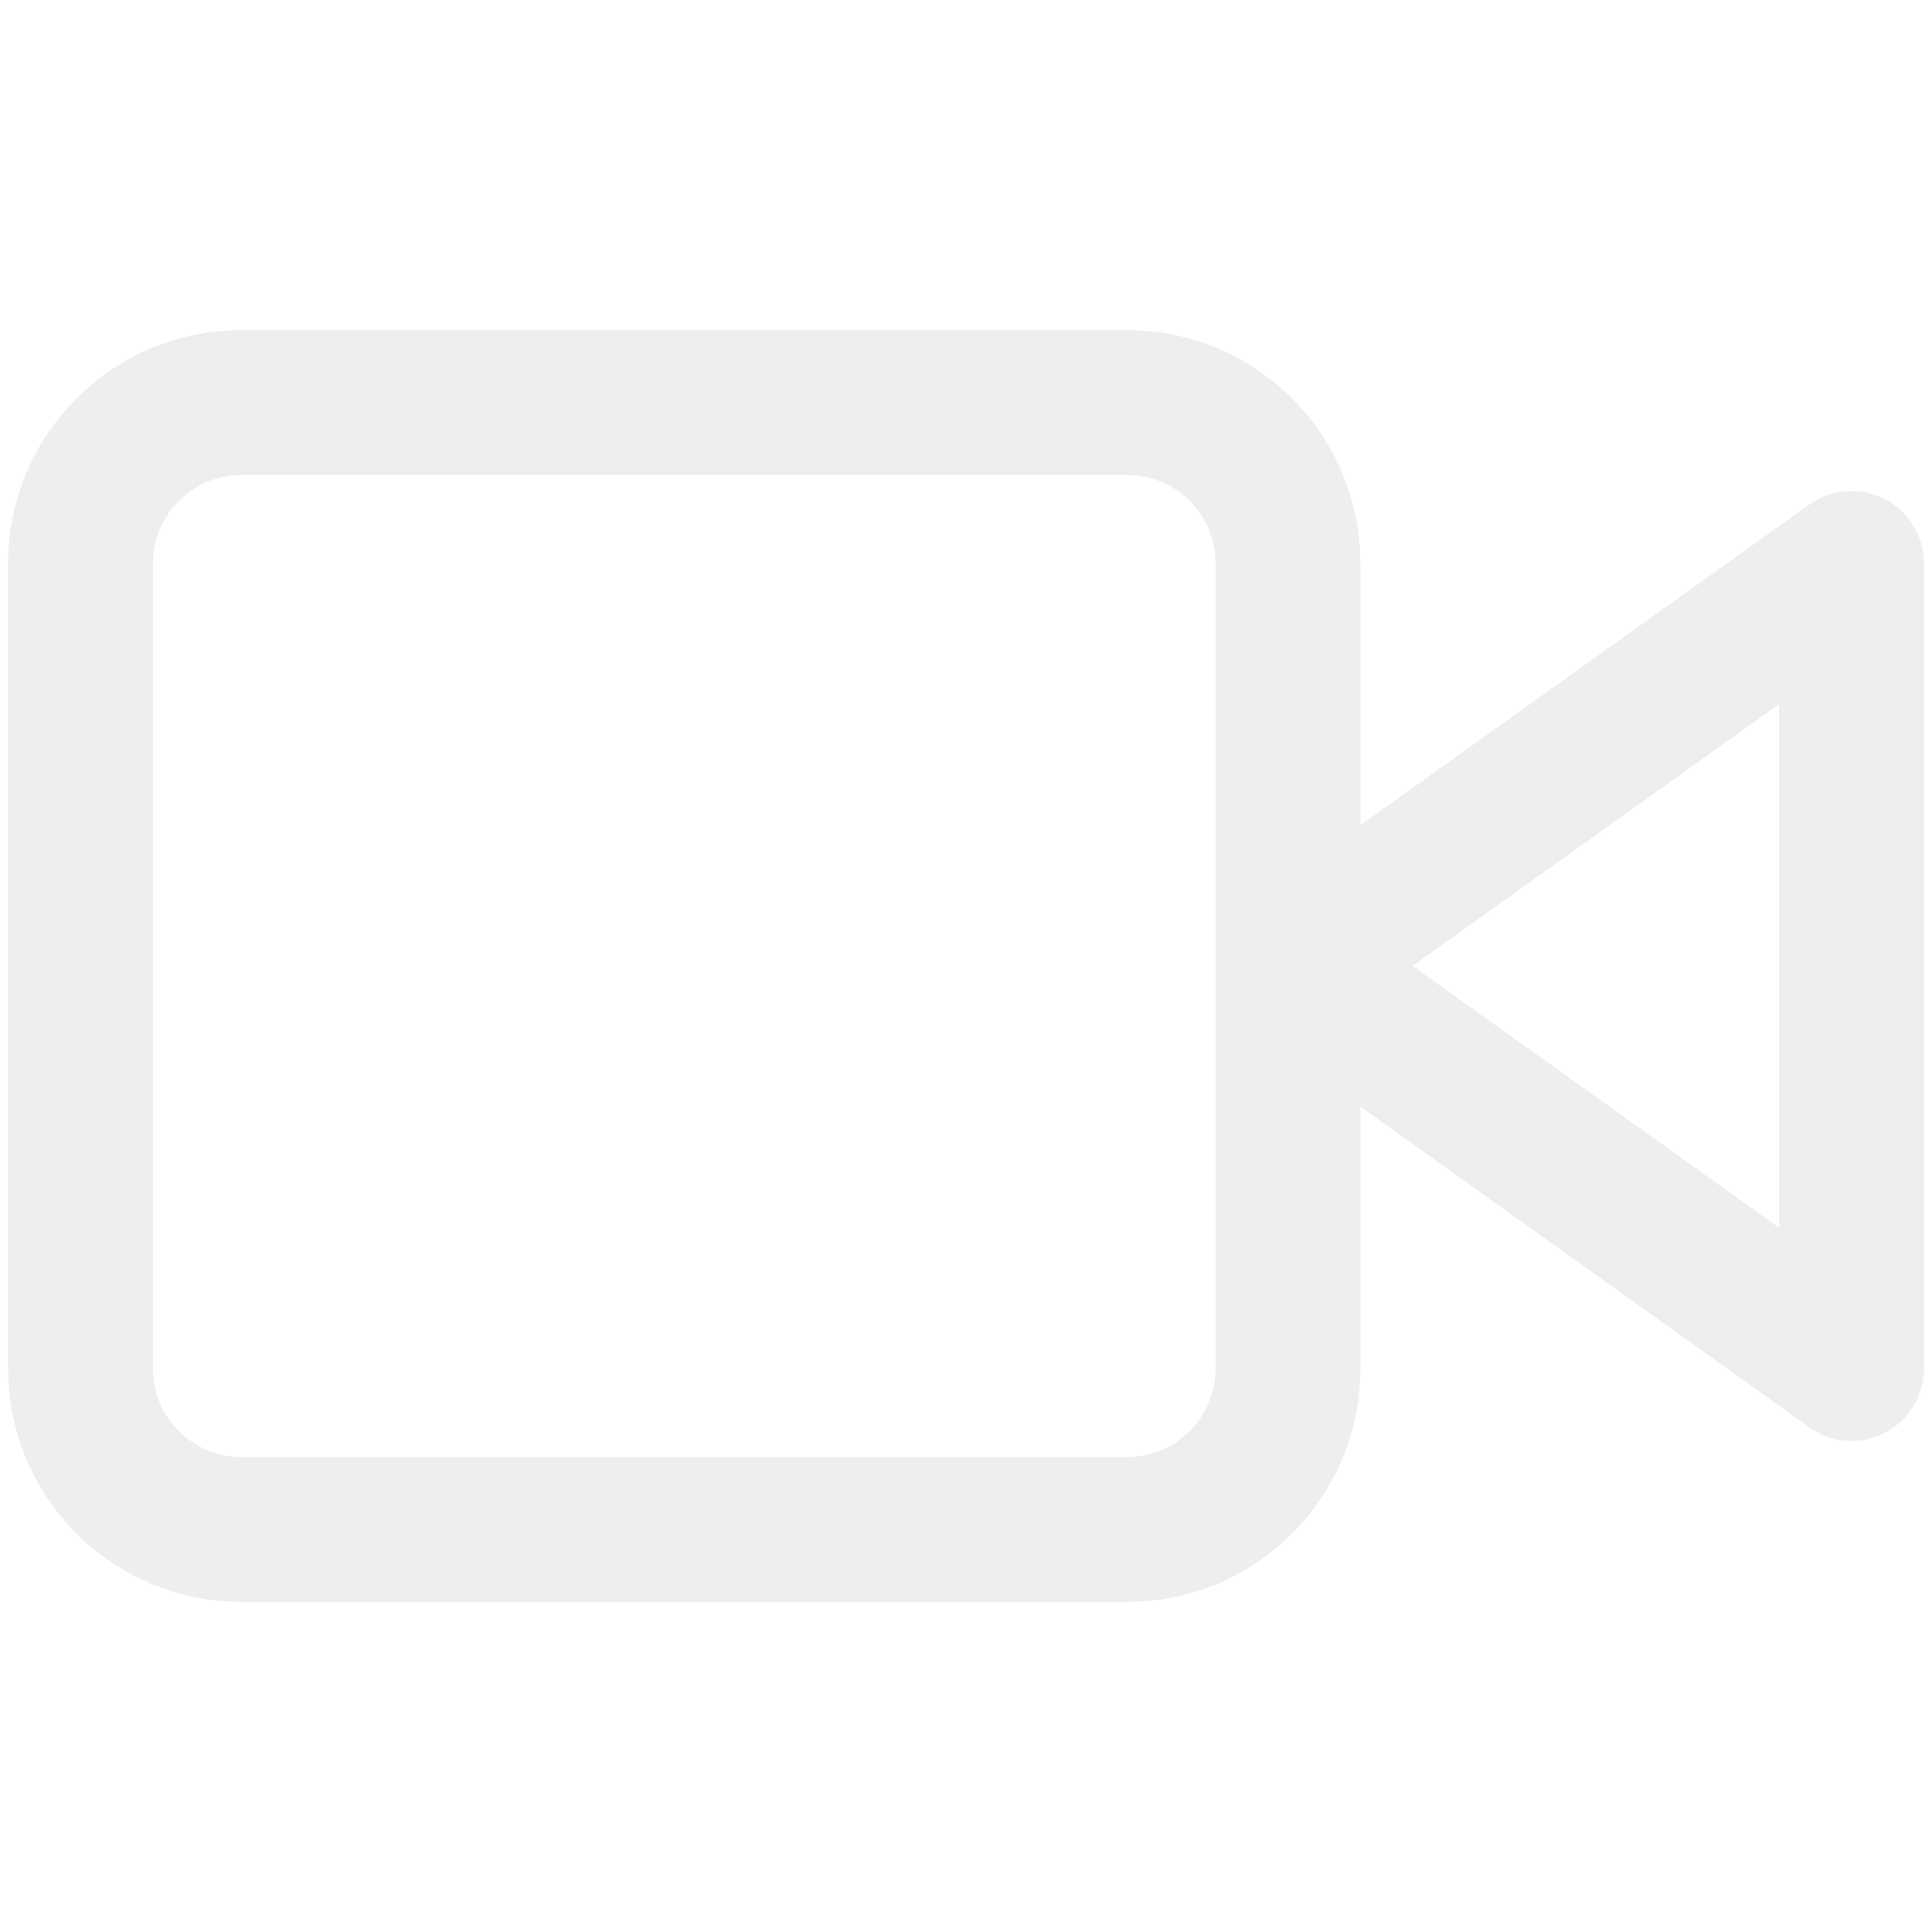
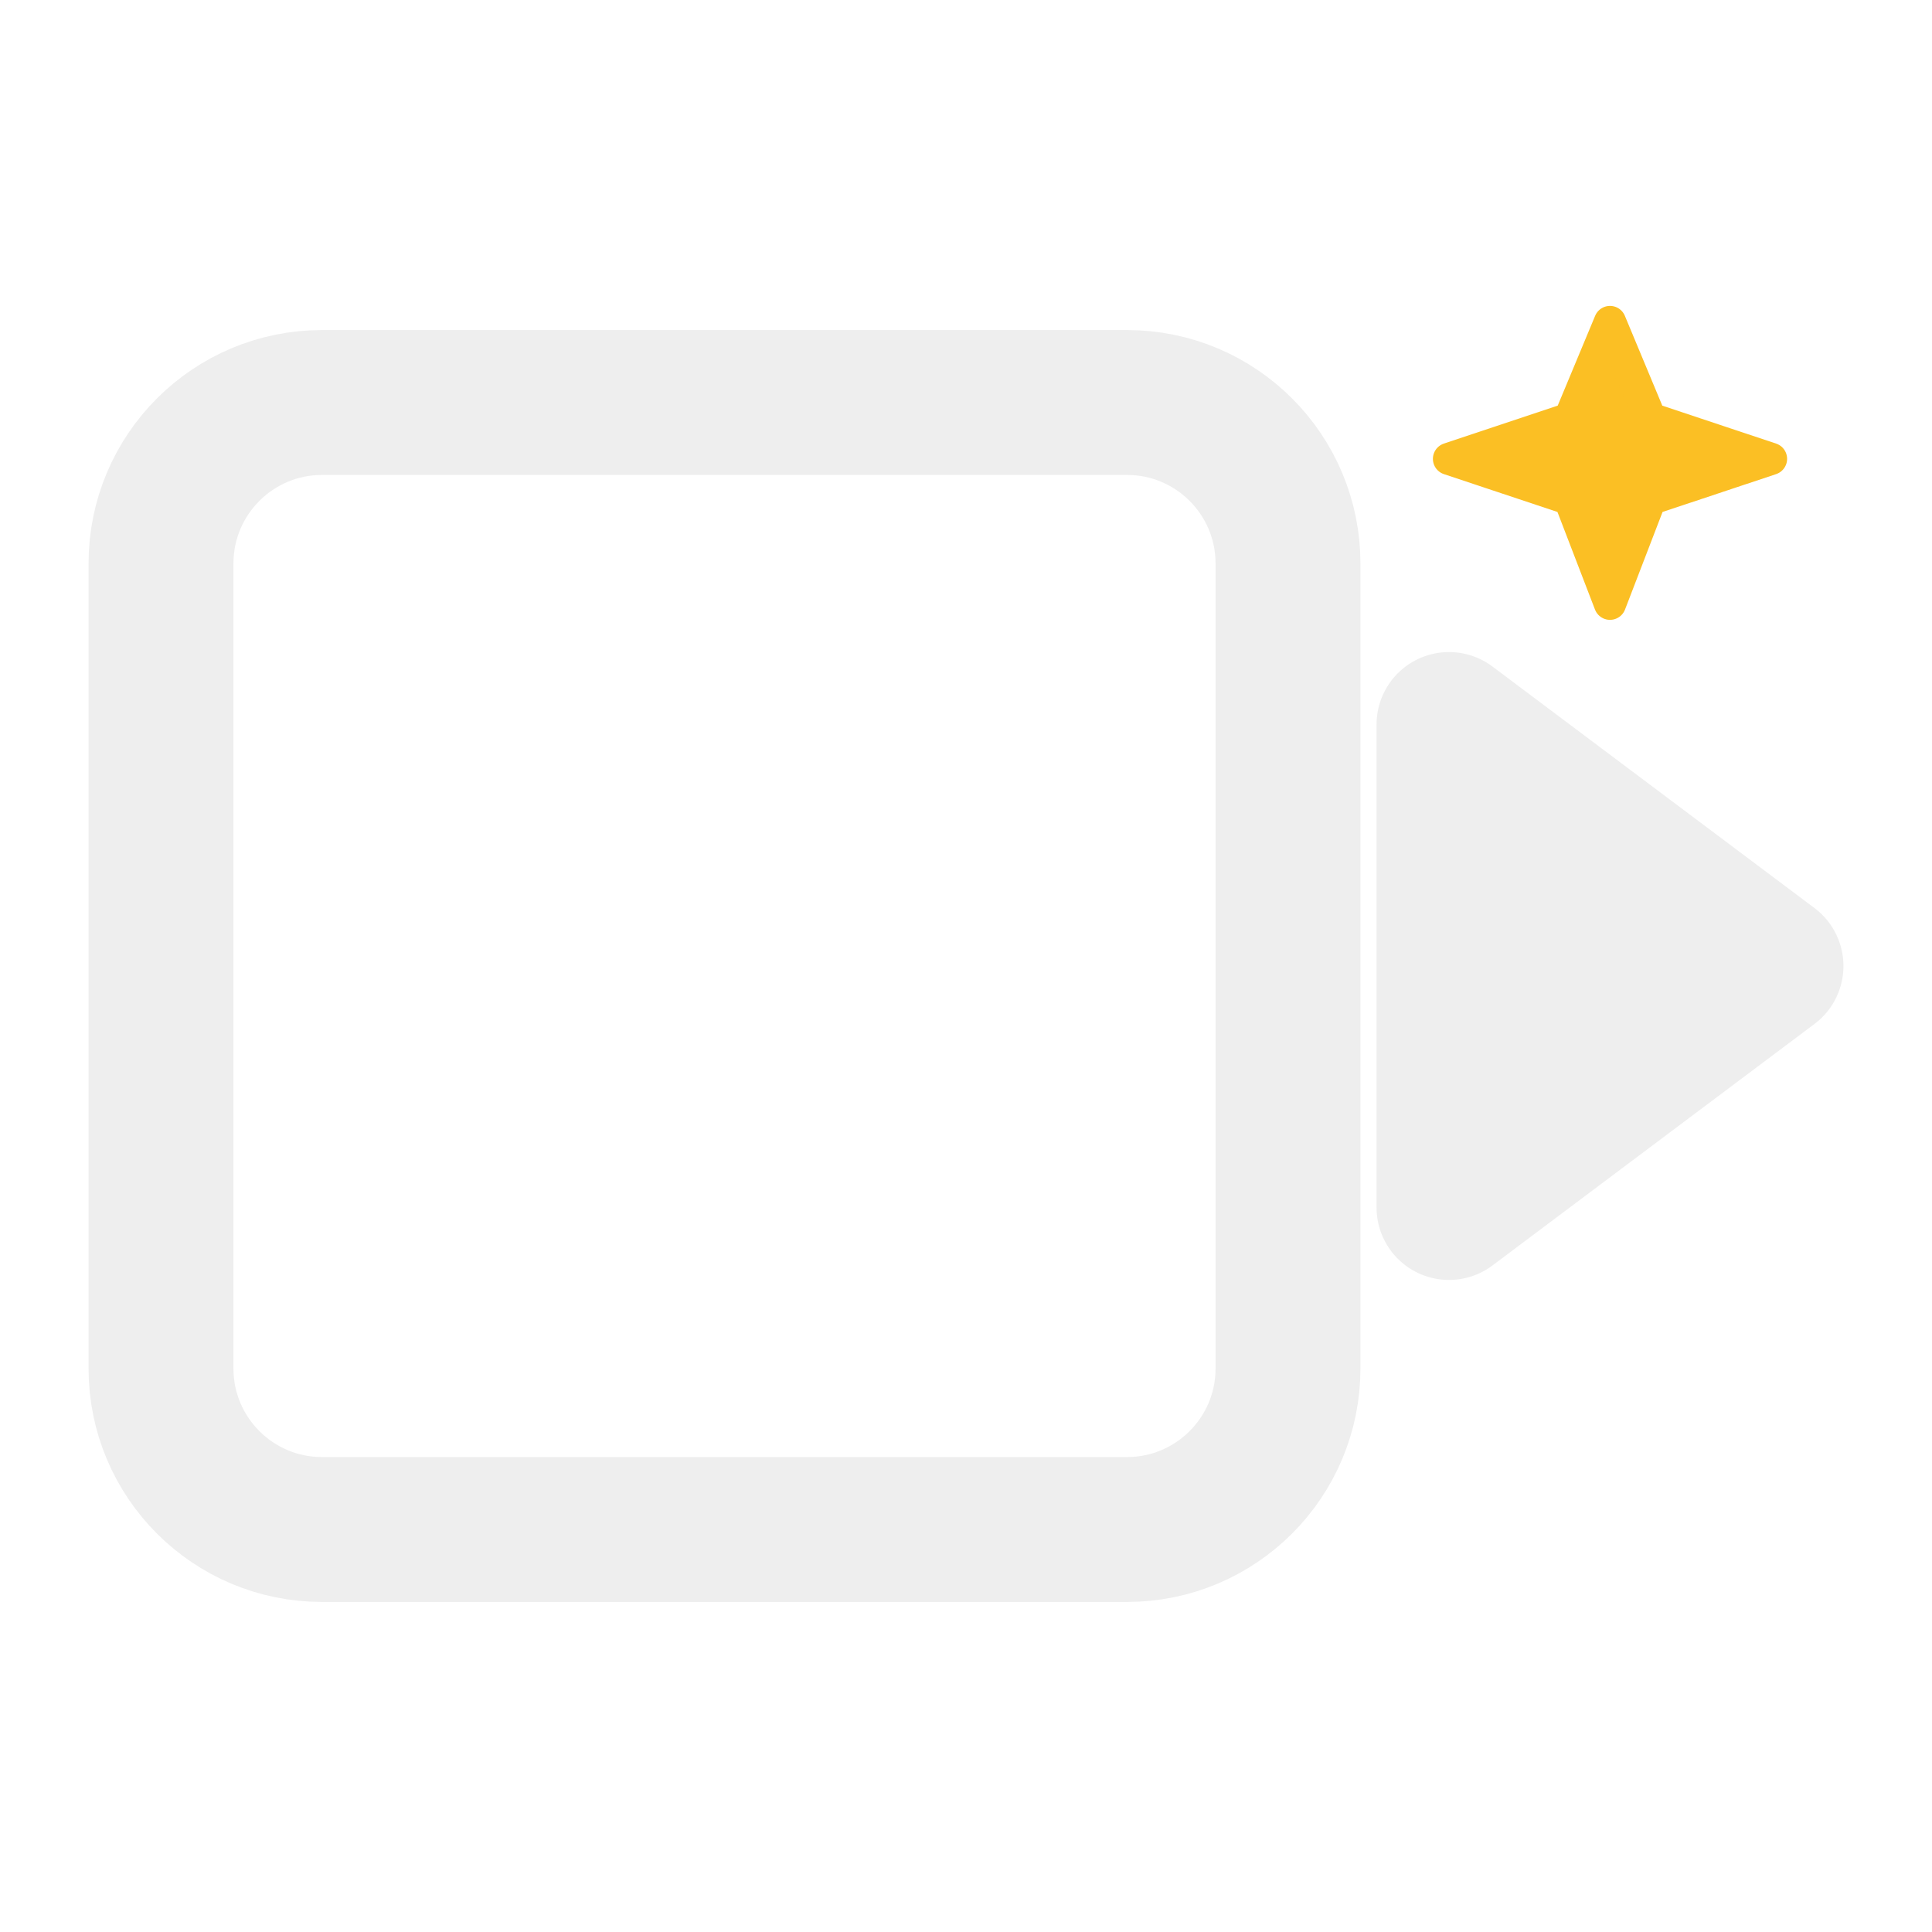
<svg xmlns="http://www.w3.org/2000/svg" viewBox="0 0 24 24" fill="none" stroke="#eeeeee" stroke-width="1.8" stroke-linecap="round" stroke-linejoin="round">
-   <rect x="1" y="5" width="15" height="14" rx="2" />
-   <polygon points="23 7 16 12 23 17 23 7" />
+   <rect x="2" y="5" width="14" height="14" rx="2" />
+   <polygon points="18 9 22 12 18 15" fill="#eeeeee" />
+   <path d="M20 4l.5 1.2L22 5.7l-1.5.5L20 7.5l-.5-1.3L18 5.7l1.5-.5z" fill="#FBBF24" stroke="#FBBF24" stroke-width="0.4" />
</svg>
